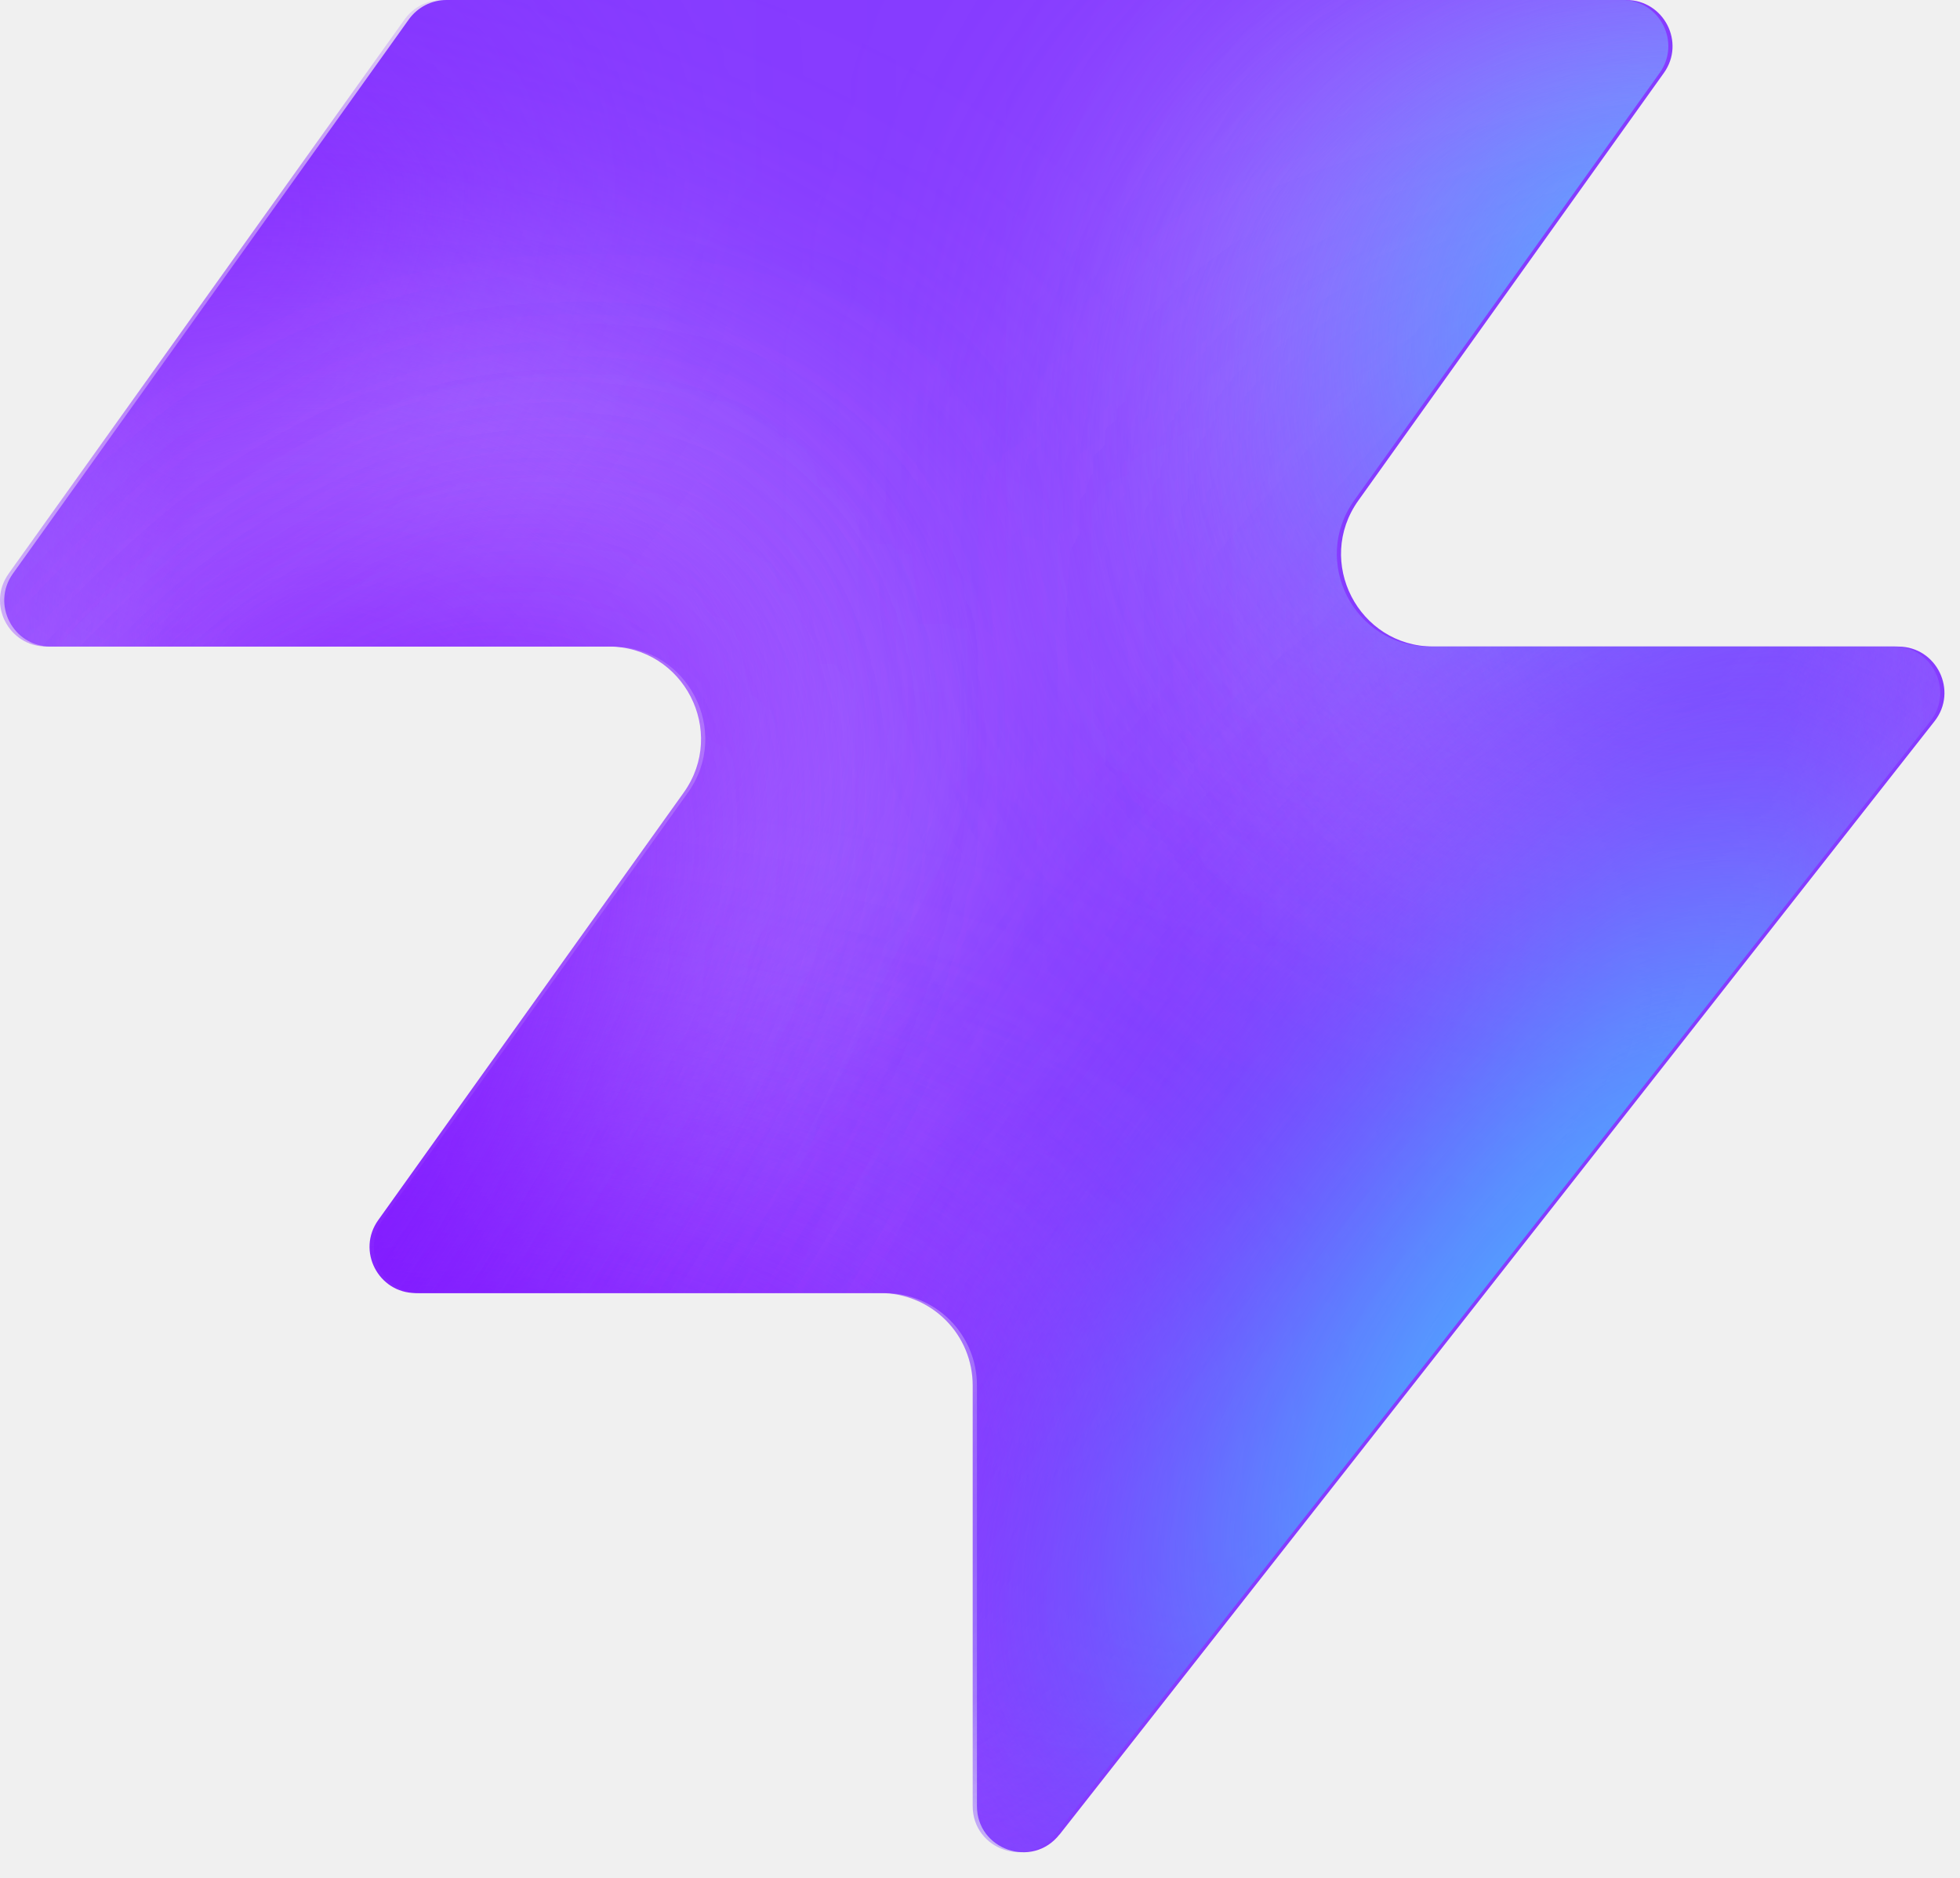
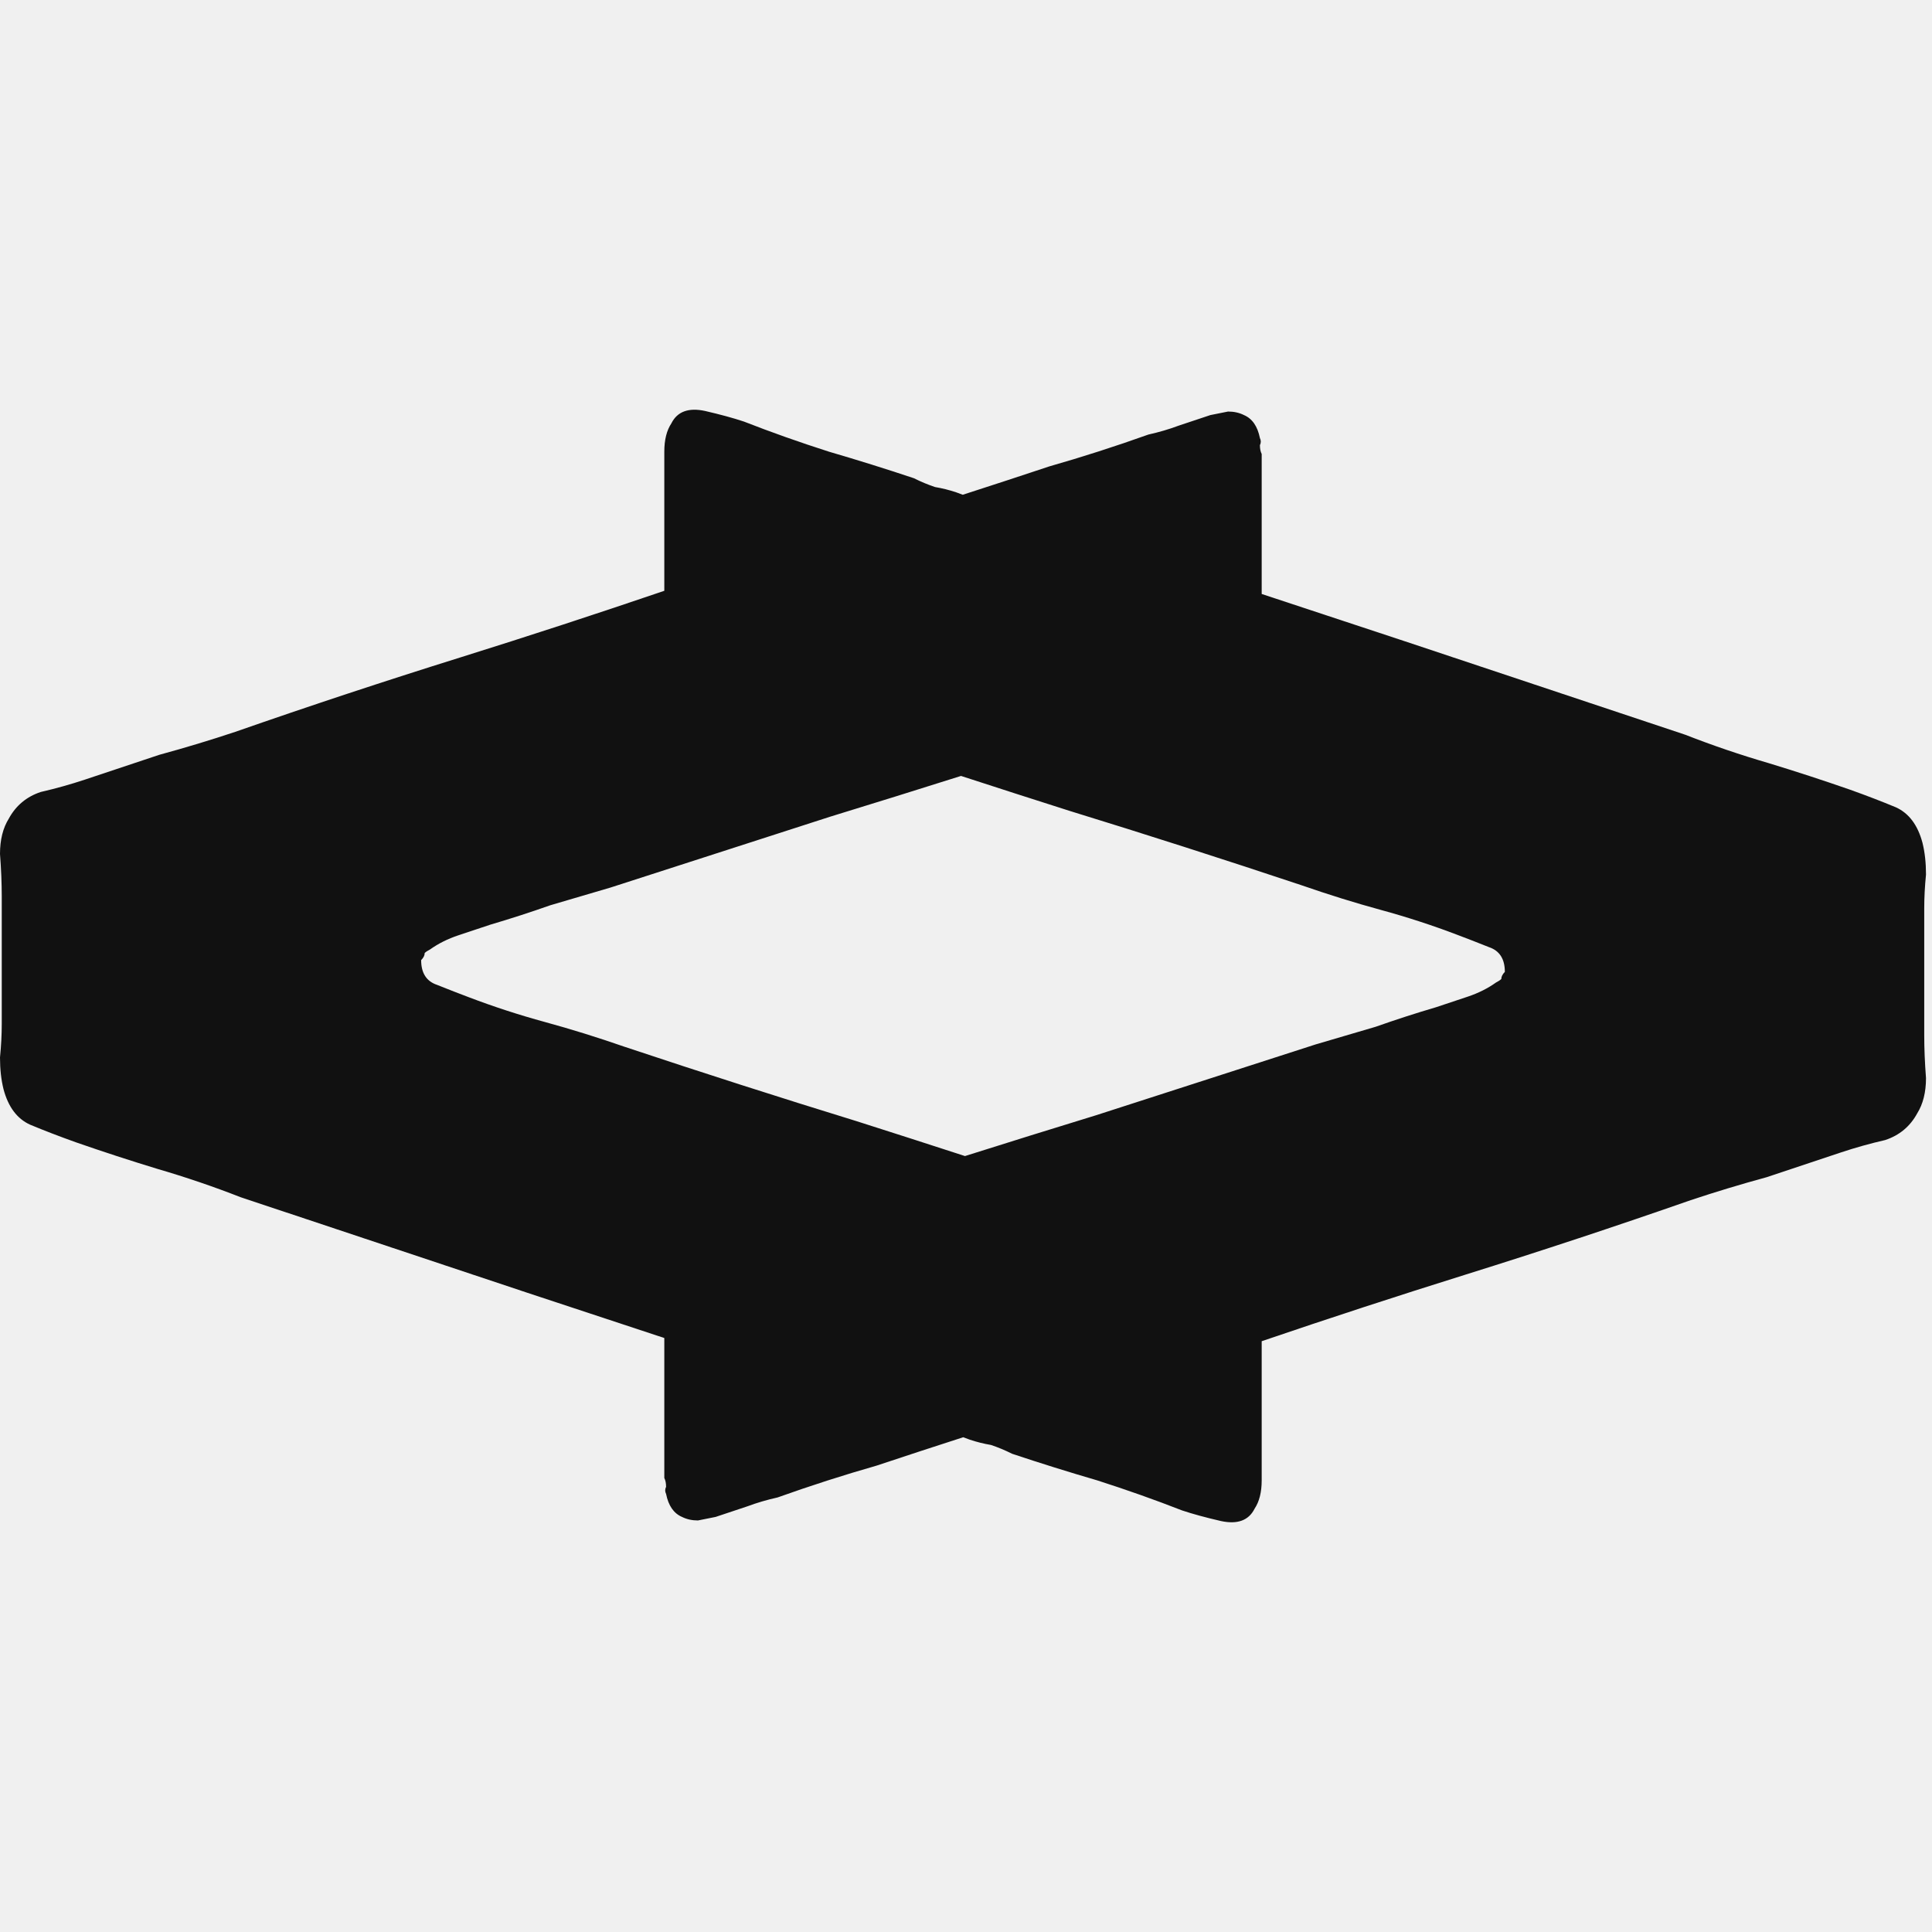
- <svg xmlns="http://www.w3.org/2000/svg" width="48" height="46" fill="none" viewBox="0 0 48 46">
-   <path fill="#863bff" d="M25.946 44.938c-.664.845-2.021.375-2.021-.698V33.937a2.26 2.26 0 0 0-2.262-2.262H10.287c-.92 0-1.456-1.04-.92-1.788l7.48-10.471c1.07-1.497 0-3.578-1.842-3.578H1.237c-.92 0-1.456-1.04-.92-1.788L10.013.474c.214-.297.556-.474.92-.474h28.894c.92 0 1.456 1.04.92 1.788l-7.48 10.471c-1.07 1.498 0 3.579 1.842 3.579h11.377c.943 0 1.473 1.088.89 1.83L25.947 44.94z" style="fill:#863bff;fill:color(display-p3 .525 .23 1);fill-opacity:1" />
-   <mask id="a" width="48" height="46" x="0" y="0" maskUnits="userSpaceOnUse" style="mask-type:alpha">
-     <path fill="#000" d="M25.842 44.938c-.664.844-2.021.375-2.021-.698V33.937a2.26 2.26 0 0 0-2.262-2.262H10.183c-.92 0-1.456-1.04-.92-1.788l7.48-10.471c1.07-1.498 0-3.579-1.842-3.579H1.133c-.92 0-1.456-1.04-.92-1.787L9.91.473c.214-.297.556-.474.92-.474h28.894c.92 0 1.456 1.04.92 1.788l-7.48 10.471c-1.07 1.498 0 3.578 1.842 3.578h11.377c.943 0 1.473 1.088.89 1.832L25.843 44.94z" style="fill:#000;fill-opacity:1" />
-   </mask>
-   <g mask="url(#a)">
-     <g filter="url(#b)">
-       <ellipse cx="5.508" cy="14.704" fill="#ede6ff" rx="5.508" ry="14.704" style="fill:#ede6ff;fill:color(display-p3 .927 .903 1);fill-opacity:1" transform="matrix(.00324 1 1 -.00324 -4.47 31.516)" />
-     </g>
-     <g filter="url(#c)">
-       <ellipse cx="10.399" cy="29.851" fill="#ede6ff" rx="10.399" ry="29.851" style="fill:#ede6ff;fill:color(display-p3 .927 .903 1);fill-opacity:1" transform="matrix(.00324 1 1 -.00324 -39.328 7.883)" />
-     </g>
-     <g filter="url(#d)">
-       <ellipse cx="5.508" cy="30.487" fill="#7e14ff" rx="5.508" ry="30.487" style="fill:#7e14ff;fill:color(display-p3 .492 .077 1);fill-opacity:1" transform="rotate(89.814 -25.913 -14.639)scale(1 -1)" />
-     </g>
-     <g filter="url(#e)">
-       <ellipse cx="5.508" cy="30.599" fill="#7e14ff" rx="5.508" ry="30.599" style="fill:#7e14ff;fill:color(display-p3 .492 .077 1);fill-opacity:1" transform="rotate(89.814 -32.644 -3.334)scale(1 -1)" />
-     </g>
-     <g filter="url(#f)">
-       <ellipse cx="5.508" cy="30.599" fill="#7e14ff" rx="5.508" ry="30.599" style="fill:#7e14ff;fill:color(display-p3 .492 .077 1);fill-opacity:1" transform="matrix(.00324 1 1 -.00324 -34.34 30.47)" />
-     </g>
-     <g filter="url(#g)">
-       <ellipse cx="14.072" cy="22.078" fill="#ede6ff" rx="14.072" ry="22.078" style="fill:#ede6ff;fill:color(display-p3 .927 .903 1);fill-opacity:1" transform="rotate(93.35 24.506 48.493)scale(-1 1)" />
-     </g>
-     <g filter="url(#h)">
-       <ellipse cx="3.47" cy="21.501" fill="#7e14ff" rx="3.47" ry="21.501" style="fill:#7e14ff;fill:color(display-p3 .492 .077 1);fill-opacity:1" transform="rotate(89.009 28.708 47.59)scale(-1 1)" />
-     </g>
-     <g filter="url(#i)">
-       <ellipse cx="3.47" cy="21.501" fill="#7e14ff" rx="3.47" ry="21.501" style="fill:#7e14ff;fill:color(display-p3 .492 .077 1);fill-opacity:1" transform="rotate(89.009 28.708 47.59)scale(-1 1)" />
-     </g>
-     <g filter="url(#j)">
-       <ellipse cx=".387" cy="8.972" fill="#7e14ff" rx="4.407" ry="29.108" style="fill:#7e14ff;fill:color(display-p3 .492 .077 1);fill-opacity:1" transform="rotate(39.51 .387 8.972)" />
-     </g>
-     <g filter="url(#k)">
-       <ellipse cx="47.523" cy="-6.092" fill="#7e14ff" rx="4.407" ry="29.108" style="fill:#7e14ff;fill:color(display-p3 .492 .077 1);fill-opacity:1" transform="rotate(37.892 47.523 -6.092)" />
-     </g>
-     <g filter="url(#l)">
-       <ellipse cx="41.412" cy="6.333" fill="#47bfff" rx="5.971" ry="9.665" style="fill:#47bfff;fill:color(display-p3 .28 .748 1);fill-opacity:1" transform="rotate(37.892 41.412 6.333)" />
-     </g>
-     <g filter="url(#m)">
-       <ellipse cx="-1.879" cy="38.332" fill="#7e14ff" rx="4.407" ry="29.108" style="fill:#7e14ff;fill:color(display-p3 .492 .077 1);fill-opacity:1" transform="rotate(37.892 -1.88 38.332)" />
-     </g>
-     <g filter="url(#n)">
-       <ellipse cx="-1.879" cy="38.332" fill="#7e14ff" rx="4.407" ry="29.108" style="fill:#7e14ff;fill:color(display-p3 .492 .077 1);fill-opacity:1" transform="rotate(37.892 -1.88 38.332)" />
-     </g>
-     <g filter="url(#o)">
-       <ellipse cx="35.651" cy="29.907" fill="#7e14ff" rx="4.407" ry="29.108" style="fill:#7e14ff;fill:color(display-p3 .492 .077 1);fill-opacity:1" transform="rotate(37.892 35.651 29.907)" />
-     </g>
-     <g filter="url(#p)">
-       <ellipse cx="38.418" cy="32.4" fill="#47bfff" rx="5.971" ry="15.297" style="fill:#47bfff;fill:color(display-p3 .28 .748 1);fill-opacity:1" transform="rotate(37.892 38.418 32.4)" />
-     </g>
-   </g>
-   <defs>
-     <filter id="b" width="60.045" height="41.654" x="-19.77" y="16.149" color-interpolation-filters="sRGB" filterUnits="userSpaceOnUse">
-       <feFlood flood-opacity="0" result="BackgroundImageFix" />
-       <feBlend in="SourceGraphic" in2="BackgroundImageFix" result="shape" />
-       <feGaussianBlur result="effect1_foregroundBlur_2002_17158" stdDeviation="7.659" />
-     </filter>
-     <filter id="c" width="90.34" height="51.437" x="-54.613" y="-7.533" color-interpolation-filters="sRGB" filterUnits="userSpaceOnUse">
-       <feFlood flood-opacity="0" result="BackgroundImageFix" />
-       <feBlend in="SourceGraphic" in2="BackgroundImageFix" result="shape" />
-       <feGaussianBlur result="effect1_foregroundBlur_2002_17158" stdDeviation="7.659" />
-     </filter>
-     <filter id="d" width="79.355" height="29.4" x="-49.64" y="2.03" color-interpolation-filters="sRGB" filterUnits="userSpaceOnUse">
-       <feFlood flood-opacity="0" result="BackgroundImageFix" />
-       <feBlend in="SourceGraphic" in2="BackgroundImageFix" result="shape" />
-       <feGaussianBlur result="effect1_foregroundBlur_2002_17158" stdDeviation="4.596" />
-     </filter>
-     <filter id="e" width="79.579" height="29.4" x="-45.045" y="20.029" color-interpolation-filters="sRGB" filterUnits="userSpaceOnUse">
-       <feFlood flood-opacity="0" result="BackgroundImageFix" />
-       <feBlend in="SourceGraphic" in2="BackgroundImageFix" result="shape" />
-       <feGaussianBlur result="effect1_foregroundBlur_2002_17158" stdDeviation="4.596" />
-     </filter>
-     <filter id="f" width="79.579" height="29.4" x="-43.513" y="21.178" color-interpolation-filters="sRGB" filterUnits="userSpaceOnUse">
-       <feFlood flood-opacity="0" result="BackgroundImageFix" />
-       <feBlend in="SourceGraphic" in2="BackgroundImageFix" result="shape" />
-       <feGaussianBlur result="effect1_foregroundBlur_2002_17158" stdDeviation="4.596" />
-     </filter>
-     <filter id="g" width="74.749" height="58.852" x="15.756" y="-17.901" color-interpolation-filters="sRGB" filterUnits="userSpaceOnUse">
-       <feFlood flood-opacity="0" result="BackgroundImageFix" />
-       <feBlend in="SourceGraphic" in2="BackgroundImageFix" result="shape" />
-       <feGaussianBlur result="effect1_foregroundBlur_2002_17158" stdDeviation="7.659" />
-     </filter>
-     <filter id="h" width="61.377" height="25.362" x="23.548" y="2.284" color-interpolation-filters="sRGB" filterUnits="userSpaceOnUse">
-       <feFlood flood-opacity="0" result="BackgroundImageFix" />
-       <feBlend in="SourceGraphic" in2="BackgroundImageFix" result="shape" />
-       <feGaussianBlur result="effect1_foregroundBlur_2002_17158" stdDeviation="4.596" />
-     </filter>
-     <filter id="i" width="61.377" height="25.362" x="23.548" y="2.284" color-interpolation-filters="sRGB" filterUnits="userSpaceOnUse">
-       <feFlood flood-opacity="0" result="BackgroundImageFix" />
-       <feBlend in="SourceGraphic" in2="BackgroundImageFix" result="shape" />
-       <feGaussianBlur result="effect1_foregroundBlur_2002_17158" stdDeviation="4.596" />
-     </filter>
-     <filter id="j" width="56.045" height="63.649" x="-27.636" y="-22.853" color-interpolation-filters="sRGB" filterUnits="userSpaceOnUse">
-       <feFlood flood-opacity="0" result="BackgroundImageFix" />
-       <feBlend in="SourceGraphic" in2="BackgroundImageFix" result="shape" />
-       <feGaussianBlur result="effect1_foregroundBlur_2002_17158" stdDeviation="4.596" />
-     </filter>
-     <filter id="k" width="54.814" height="64.646" x="20.116" y="-38.415" color-interpolation-filters="sRGB" filterUnits="userSpaceOnUse">
-       <feFlood flood-opacity="0" result="BackgroundImageFix" />
-       <feBlend in="SourceGraphic" in2="BackgroundImageFix" result="shape" />
-       <feGaussianBlur result="effect1_foregroundBlur_2002_17158" stdDeviation="4.596" />
-     </filter>
-     <filter id="l" width="33.541" height="35.313" x="24.641" y="-11.323" color-interpolation-filters="sRGB" filterUnits="userSpaceOnUse">
-       <feFlood flood-opacity="0" result="BackgroundImageFix" />
-       <feBlend in="SourceGraphic" in2="BackgroundImageFix" result="shape" />
-       <feGaussianBlur result="effect1_foregroundBlur_2002_17158" stdDeviation="4.596" />
-     </filter>
-     <filter id="m" width="54.814" height="64.646" x="-29.286" y="6.009" color-interpolation-filters="sRGB" filterUnits="userSpaceOnUse">
-       <feFlood flood-opacity="0" result="BackgroundImageFix" />
-       <feBlend in="SourceGraphic" in2="BackgroundImageFix" result="shape" />
-       <feGaussianBlur result="effect1_foregroundBlur_2002_17158" stdDeviation="4.596" />
-     </filter>
-     <filter id="n" width="54.814" height="64.646" x="-29.286" y="6.009" color-interpolation-filters="sRGB" filterUnits="userSpaceOnUse">
-       <feFlood flood-opacity="0" result="BackgroundImageFix" />
-       <feBlend in="SourceGraphic" in2="BackgroundImageFix" result="shape" />
-       <feGaussianBlur result="effect1_foregroundBlur_2002_17158" stdDeviation="4.596" />
-     </filter>
-     <filter id="o" width="54.814" height="64.646" x="8.244" y="-2.416" color-interpolation-filters="sRGB" filterUnits="userSpaceOnUse">
-       <feFlood flood-opacity="0" result="BackgroundImageFix" />
-       <feBlend in="SourceGraphic" in2="BackgroundImageFix" result="shape" />
-       <feGaussianBlur result="effect1_foregroundBlur_2002_17158" stdDeviation="4.596" />
-     </filter>
-     <filter id="p" width="39.409" height="43.623" x="18.713" y="10.588" color-interpolation-filters="sRGB" filterUnits="userSpaceOnUse">
-       <feFlood flood-opacity="0" result="BackgroundImageFix" />
-       <feBlend in="SourceGraphic" in2="BackgroundImageFix" result="shape" />
-       <feGaussianBlur result="effect1_foregroundBlur_2002_17158" stdDeviation="4.596" />
-     </filter>
-   </defs>
+ <svg xmlns="http://www.w3.org/2000/svg" width="161" height="161" viewBox="0 0 161 161" fill="none">
+   <style>.mark{fill:#111}@media (prefers-color-scheme: dark){.mark{fill:#fff}}</style>
+   <path d="M55.949 35.278C56.441 34.295 57.375 33.951 58.751 34.246C60.029 34.541 61.11 34.836 61.995 35.131C64.256 36.016 66.616 36.851 69.073 37.638C71.433 38.326 73.792 39.063 76.151 39.85C76.741 40.145 77.331 40.39 77.921 40.587C78.511 40.685 79.101 40.833 79.69 41.029C79.869 41.097 80.05 41.162 80.23 41.23C82.673 40.441 85.079 39.655 87.445 38.866C90.198 38.08 92.951 37.195 95.703 36.212C96.588 36.015 97.424 35.77 98.21 35.475L100.864 34.59L102.339 34.295C102.83 34.295 103.273 34.393 103.666 34.59C104.354 34.885 104.797 35.524 104.993 36.507C105.091 36.703 105.091 36.9 104.993 37.097C104.993 37.392 105.042 37.637 105.141 37.834V49.498C108.935 50.755 112.74 52.012 116.557 53.269L140.445 61.231C142.706 62.116 145.017 62.903 147.376 63.591C149.637 64.279 151.898 65.016 154.159 65.803C155.535 66.294 156.814 66.786 157.993 67.277C159.074 67.769 159.812 68.752 160.205 70.227C160.402 71.013 160.5 71.898 160.5 72.881C160.402 73.864 160.353 74.798 160.353 75.683V86.301C160.353 87.382 160.402 88.562 160.5 89.84C160.5 91.019 160.254 92.003 159.763 92.789C159.173 93.87 158.288 94.608 157.108 95.001C155.831 95.296 154.601 95.64 153.422 96.033L147.229 98.098C145.066 98.688 142.952 99.327 140.888 100.015C134.694 102.177 128.452 104.242 122.16 106.208C116.487 107.981 110.814 109.834 105.141 111.767V123.362C105.141 124.345 104.944 125.132 104.551 125.722C104.059 126.705 103.125 127.049 101.749 126.754C100.471 126.459 99.39 126.164 98.505 125.869C96.244 124.984 93.884 124.149 91.427 123.362C89.067 122.674 86.708 121.937 84.349 121.15C83.759 120.856 83.169 120.61 82.579 120.413C81.989 120.315 81.399 120.167 80.81 119.971C80.63 119.902 80.45 119.837 80.269 119.77C77.826 120.558 75.42 121.345 73.055 122.134C70.302 122.92 67.549 123.805 64.797 124.788C63.912 124.985 63.077 125.231 62.29 125.525L59.636 126.41L58.161 126.705C57.67 126.705 57.227 126.607 56.834 126.41C56.146 126.115 55.703 125.476 55.507 124.493C55.408 124.297 55.408 124.1 55.507 123.903C55.507 123.608 55.458 123.363 55.359 123.166V111.501C51.565 110.244 47.76 108.988 43.943 107.731L20.055 99.769C17.794 98.884 15.483 98.097 13.124 97.409C10.863 96.721 8.602 95.984 6.341 95.197C4.965 94.706 3.686 94.214 2.507 93.723C1.426 93.231 0.688 92.248 0.295 90.773C0.098 89.987 1.39645e-05 89.102 0 88.119C0.098 87.136 0.147 86.202 0.147 85.317V74.7C0.147 73.619 0.098 72.439 0 71.161C5.15631e-08 69.981 0.246 68.998 0.737 68.212C1.327 67.131 2.212 66.392 3.392 65.999C4.669 65.704 5.899 65.36 7.078 64.967L13.271 62.902C15.434 62.313 17.548 61.673 19.612 60.985C25.806 58.823 32.048 56.758 38.34 54.792C44.013 53.019 49.686 51.165 55.359 49.233V37.638C55.359 36.655 55.556 35.868 55.949 35.278ZM80.084 64.661C76.442 65.812 72.802 66.948 69.16 68.064C63.065 70.031 56.969 71.997 50.874 73.963L45.86 75.438C44.189 76.027 42.518 76.568 40.847 77.06C39.962 77.355 39.077 77.65 38.192 77.944C37.308 78.239 36.521 78.633 35.833 79.124C35.636 79.222 35.489 79.321 35.391 79.419C35.391 79.615 35.292 79.812 35.096 80.009C35.096 81.09 35.538 81.778 36.423 82.073C37.406 82.466 38.291 82.811 39.077 83.106C41.142 83.892 43.255 84.58 45.418 85.17C47.581 85.76 49.793 86.448 52.054 87.234C58.542 89.397 64.982 91.462 71.372 93.428C74.386 94.387 77.401 95.358 80.415 96.338C84.057 95.187 87.698 94.053 91.34 92.937C97.435 90.97 103.531 89.004 109.626 87.038L114.64 85.564C116.311 84.974 117.982 84.432 119.653 83.941C120.538 83.646 121.423 83.351 122.308 83.056C123.192 82.761 123.979 82.368 124.667 81.876C124.863 81.778 125.011 81.679 125.109 81.581C125.11 81.385 125.208 81.188 125.404 80.991C125.404 79.91 124.962 79.222 124.077 78.927C123.094 78.534 122.209 78.189 121.423 77.895C119.358 77.108 117.245 76.42 115.082 75.83C112.919 75.24 110.707 74.552 108.446 73.766C101.958 71.603 95.518 69.538 89.128 67.572C86.113 66.613 83.099 65.642 80.084 64.661Z" class="mark" />
</svg>
